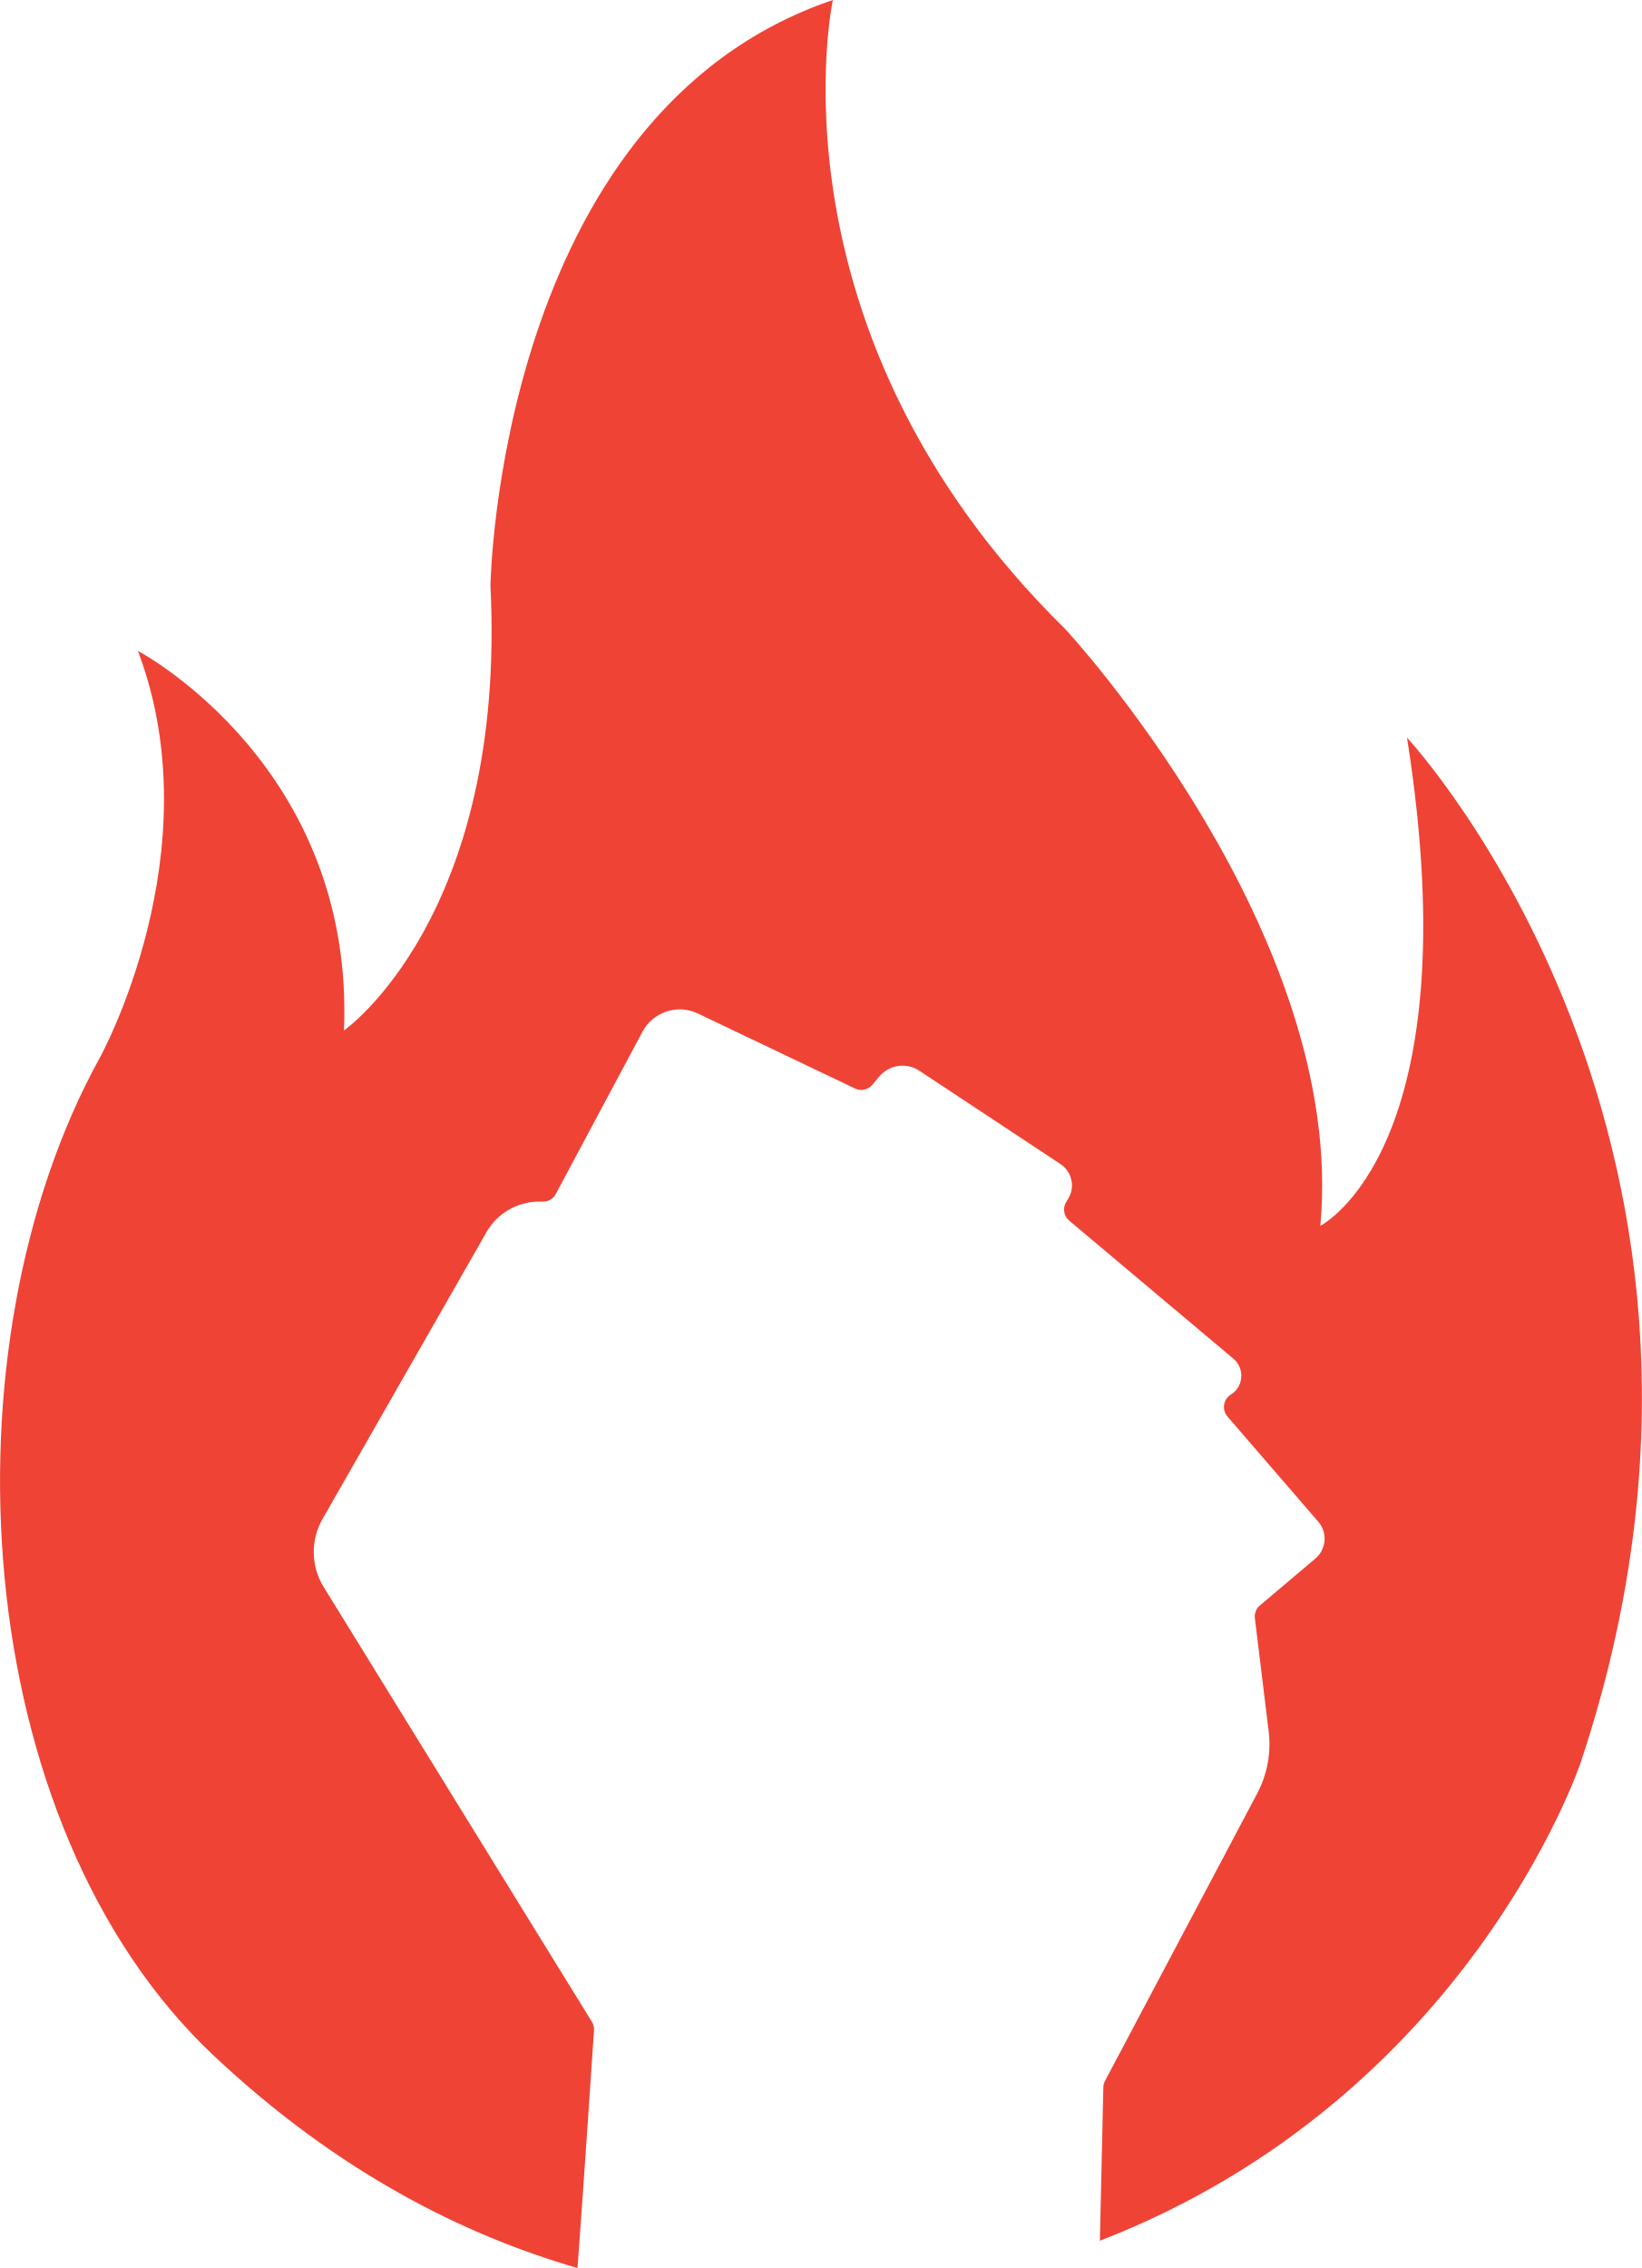
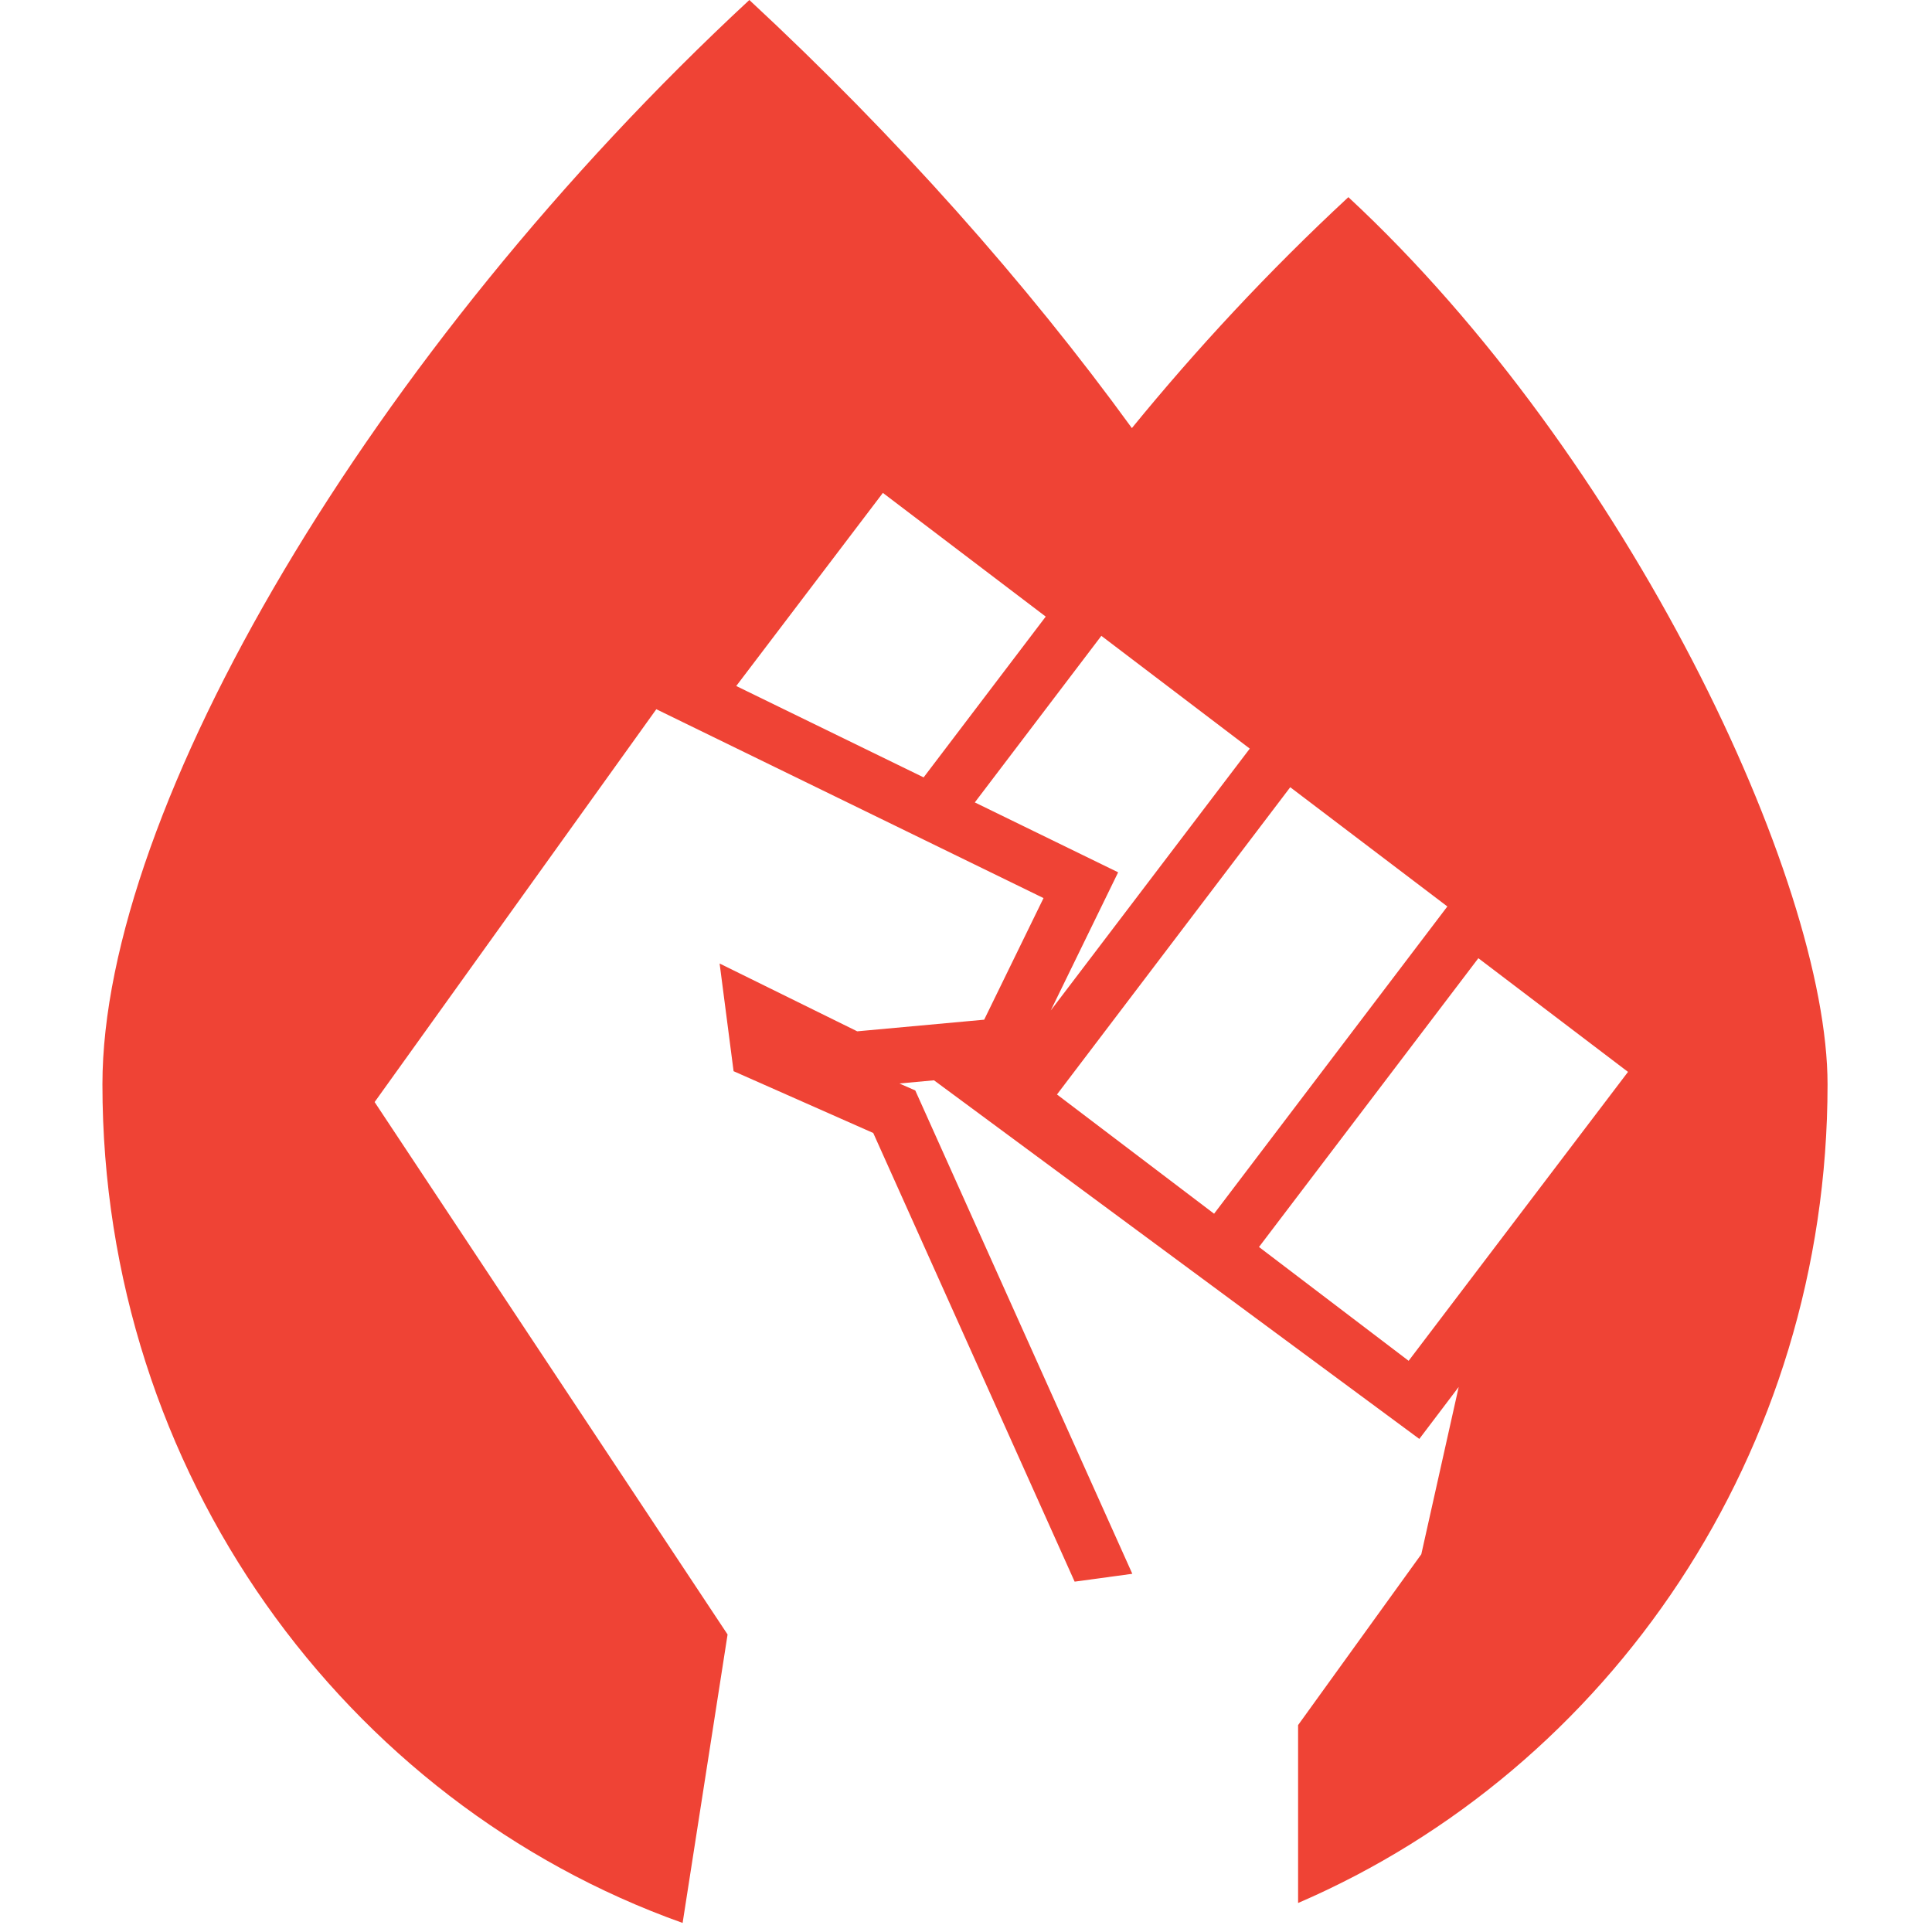
- <svg xmlns="http://www.w3.org/2000/svg" id="Layer_1" data-name="Layer 1" viewBox="0 0 133.17 183.95">
-   <defs>
-     <style>
-       .cls-1 {
-         fill: #ef4335;
-         stroke-width: 0px;
-       }
-     </style>
-   </defs>
-   <path class="cls-1" d="M128.2,142.97s-9.06,27.17-38.99,38.77l.28-12.45c0-.18.05-.36.14-.52l12.35-23.33c.81-1.54,1.13-3.28.92-5.01l-1.12-9.18c-.05-.39.1-.78.4-1.03l4.52-3.82c.88-.76.99-2.09.23-2.97l-7.38-8.55c-.19-.22-.28-.49-.28-.76,0-.39.19-.78.55-1,1.05-.64,1.16-2.13.22-2.92l-13.32-11.2c-.45-.38-.55-1.03-.23-1.53l.13-.21c.61-.95.34-2.22-.61-2.85l-11.45-7.57c-1.05-.69-2.45-.48-3.25.48l-.55.66c-.35.41-.92.54-1.4.31l-12.76-6.09c-1.65-.79-3.63-.13-4.49,1.48l-7.03,13.16c-.2.38-.6.62-1.03.62h-.32c-1.77,0-3.41.95-4.28,2.49l-13.29,23.25c-.98,1.71-.95,3.83.09,5.51l21.75,35.26c.13.2.19.44.18.68-.14,2.02-.8,12.02-1.34,19.3-9.22-2.66-19.48-7.79-29.5-17.22C-2.69,147.88-4.8,109.13,8.1,85.78c0,0,9.24-16.7,3.09-32.98.52.27,17.58,9.56,16.71,30.78,0,0,13.2-9.23,11.88-36.07,0,0,.56-38.27,27.77-47.51,0,0-5.78,26.83,18.86,51.03,0,0,22.88,24.64,20.68,48.39,0,0,12.31-6.16,7.03-39.59,0,0,30.8,32.99,14.08,83.14Z" />
+ <svg xmlns="http://www.w3.org/2000/svg" width="547" height="547" viewBox="0 0 547 547" fill="none">
+   <path fill-rule="evenodd" clip-rule="evenodd" d="M320.465 121.202C338.607 98.983 359.082 76.862 381.759 55.82C460.758 129.15 517.428 248.935 517.428 307.012C517.428 411.358 455.574 500.84 367.524 538.788V488.417L402.41 440.047L412.997 392.676L401.847 407.396L264.439 305.863L254.633 306.762L259.141 308.74L320.589 445.583L304.258 447.807L247.239 320.78L207.697 303.283L203.743 272.796L242.701 291.994L278.645 288.702L295.45 254.271L185.821 200.801L106.065 312.021L205.997 462.764L193.266 544.435C97.654 510.379 29 416.944 29 307.012C29 228.907 105.033 99.397 212.161 0C253.895 38.736 290.745 80.264 320.465 121.202ZM418.563 271.294L356.453 353.056L398.822 385.282L460.932 303.48L418.563 271.294ZM409.785 256.643L343.74 343.635L299.256 309.876L365.3 222.885L409.785 256.643ZM297.496 286.092L316.575 246.976L275.996 227.185L311.82 180.022L353.843 211.952L297.496 286.092ZM249.967 139.551L296.073 174.575L261.504 220.097L208.449 194.227L249.967 139.551Z" fill="#EF4335" />
</svg>
